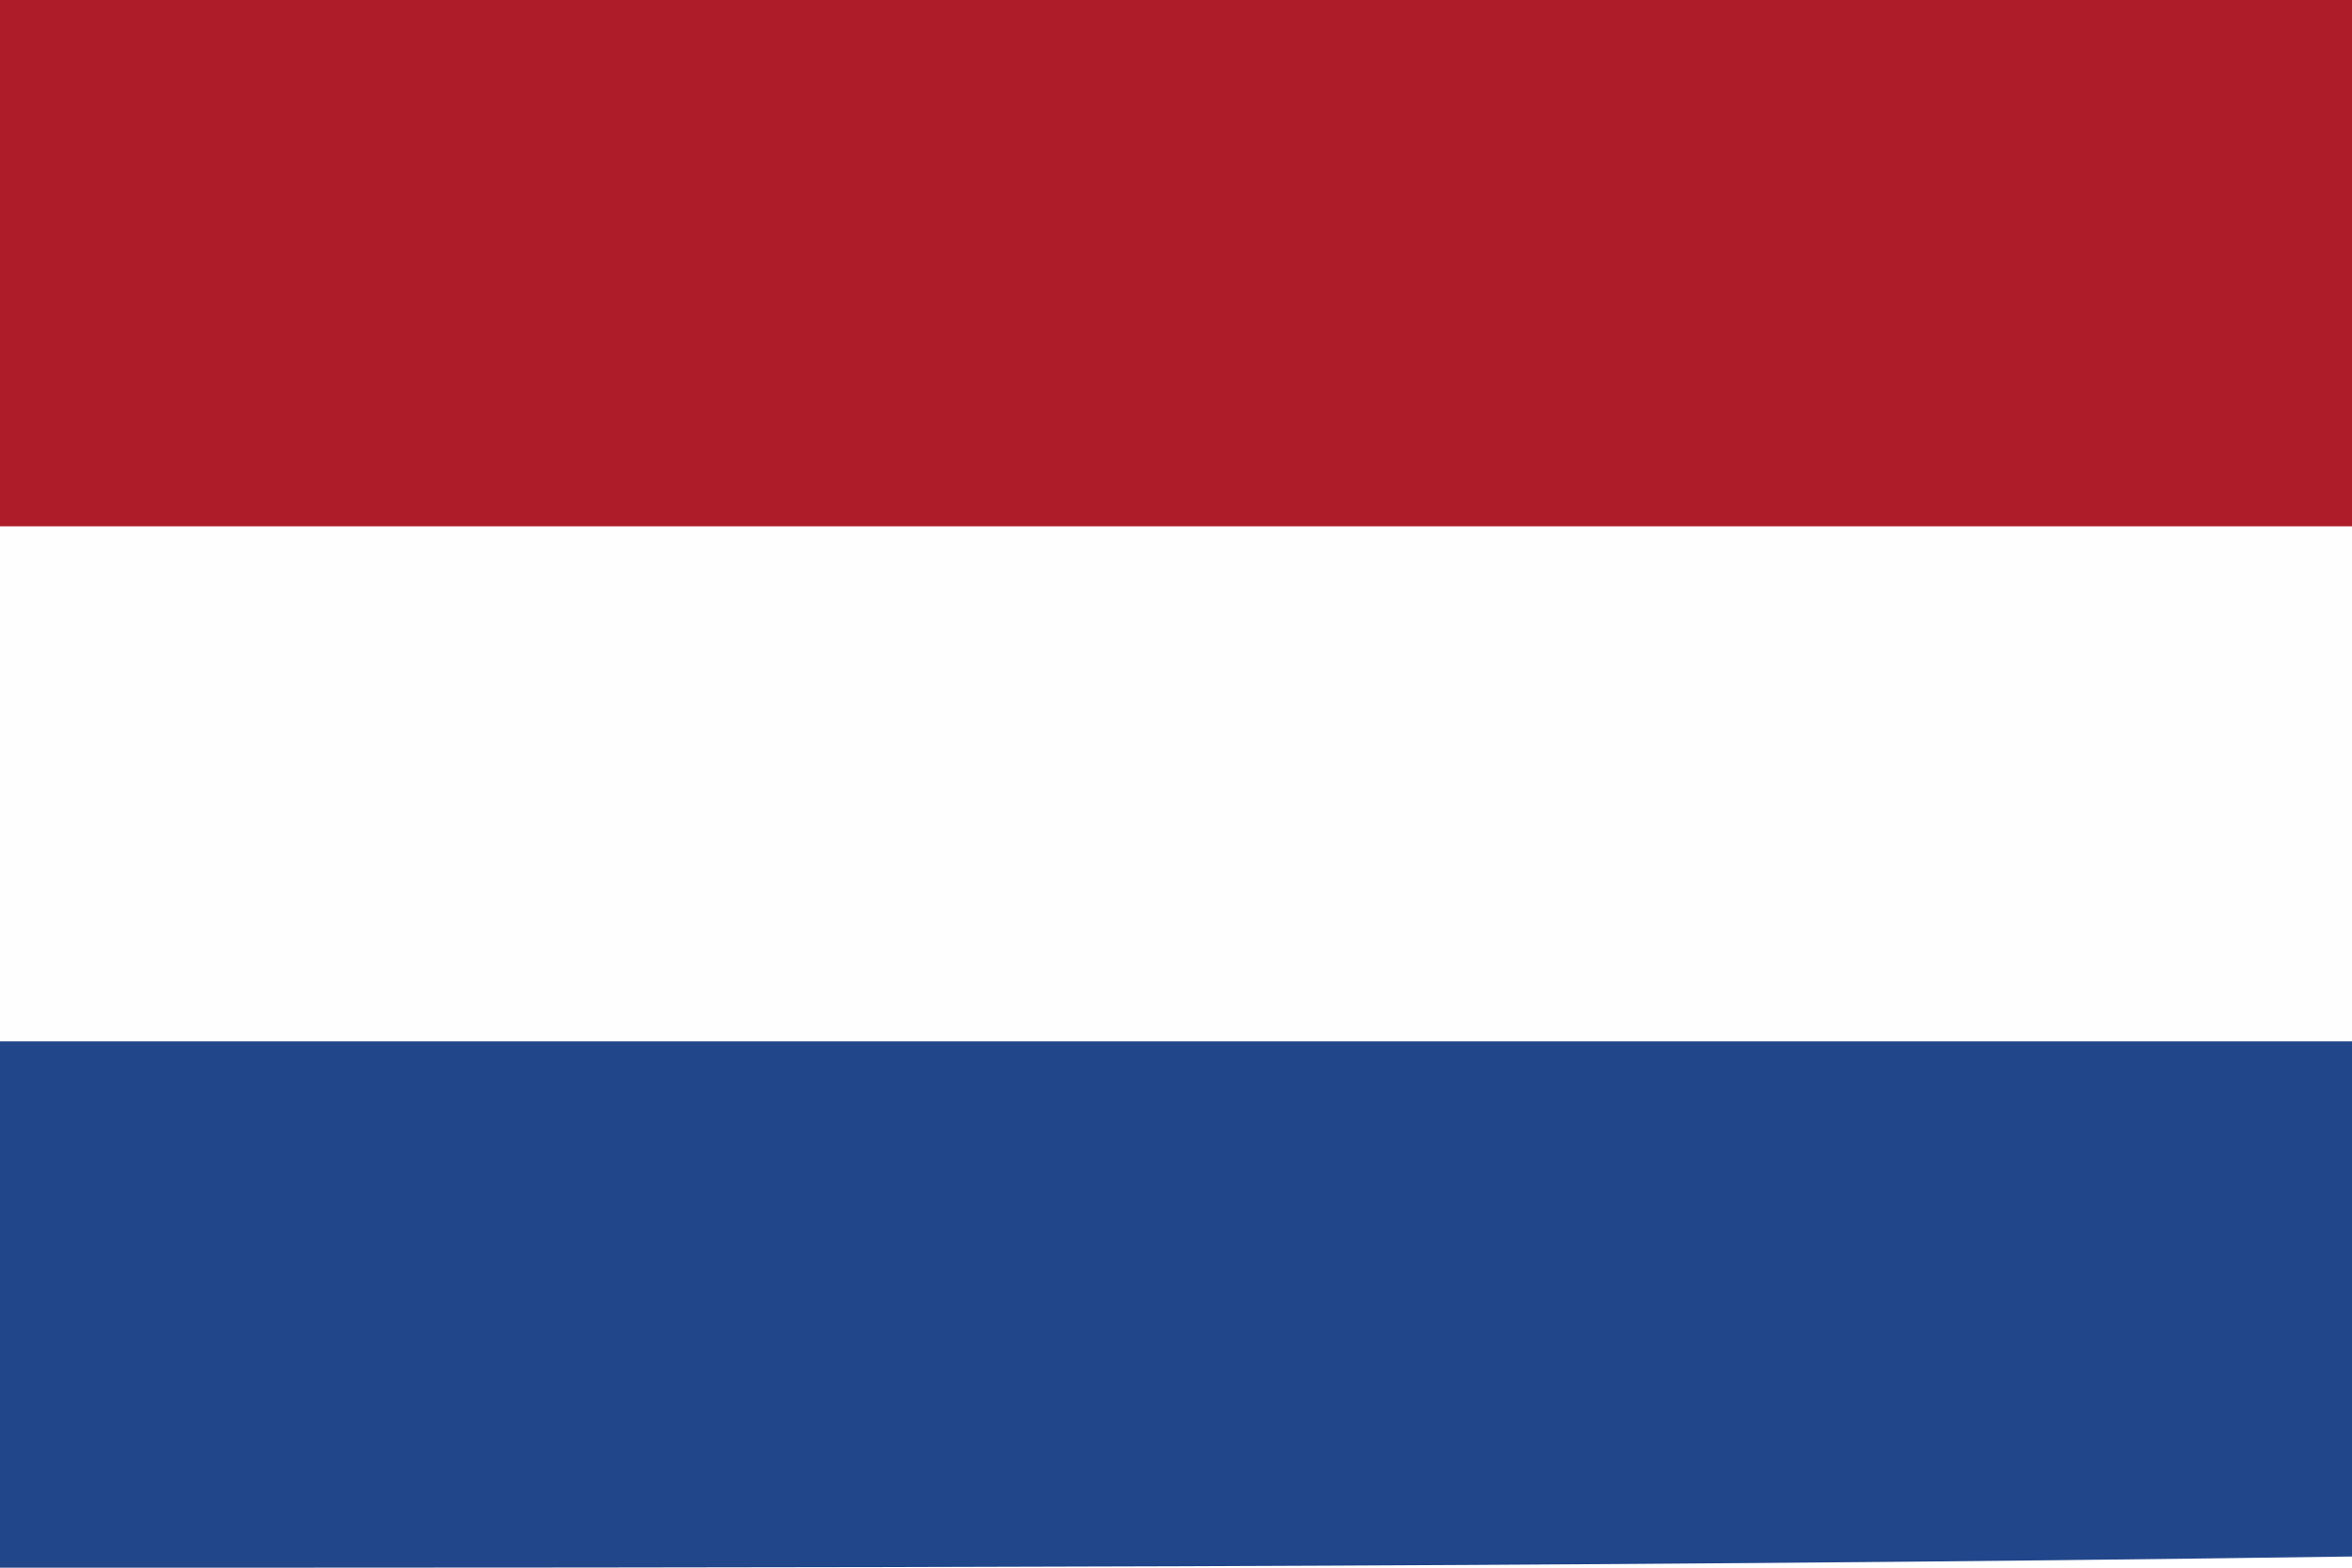
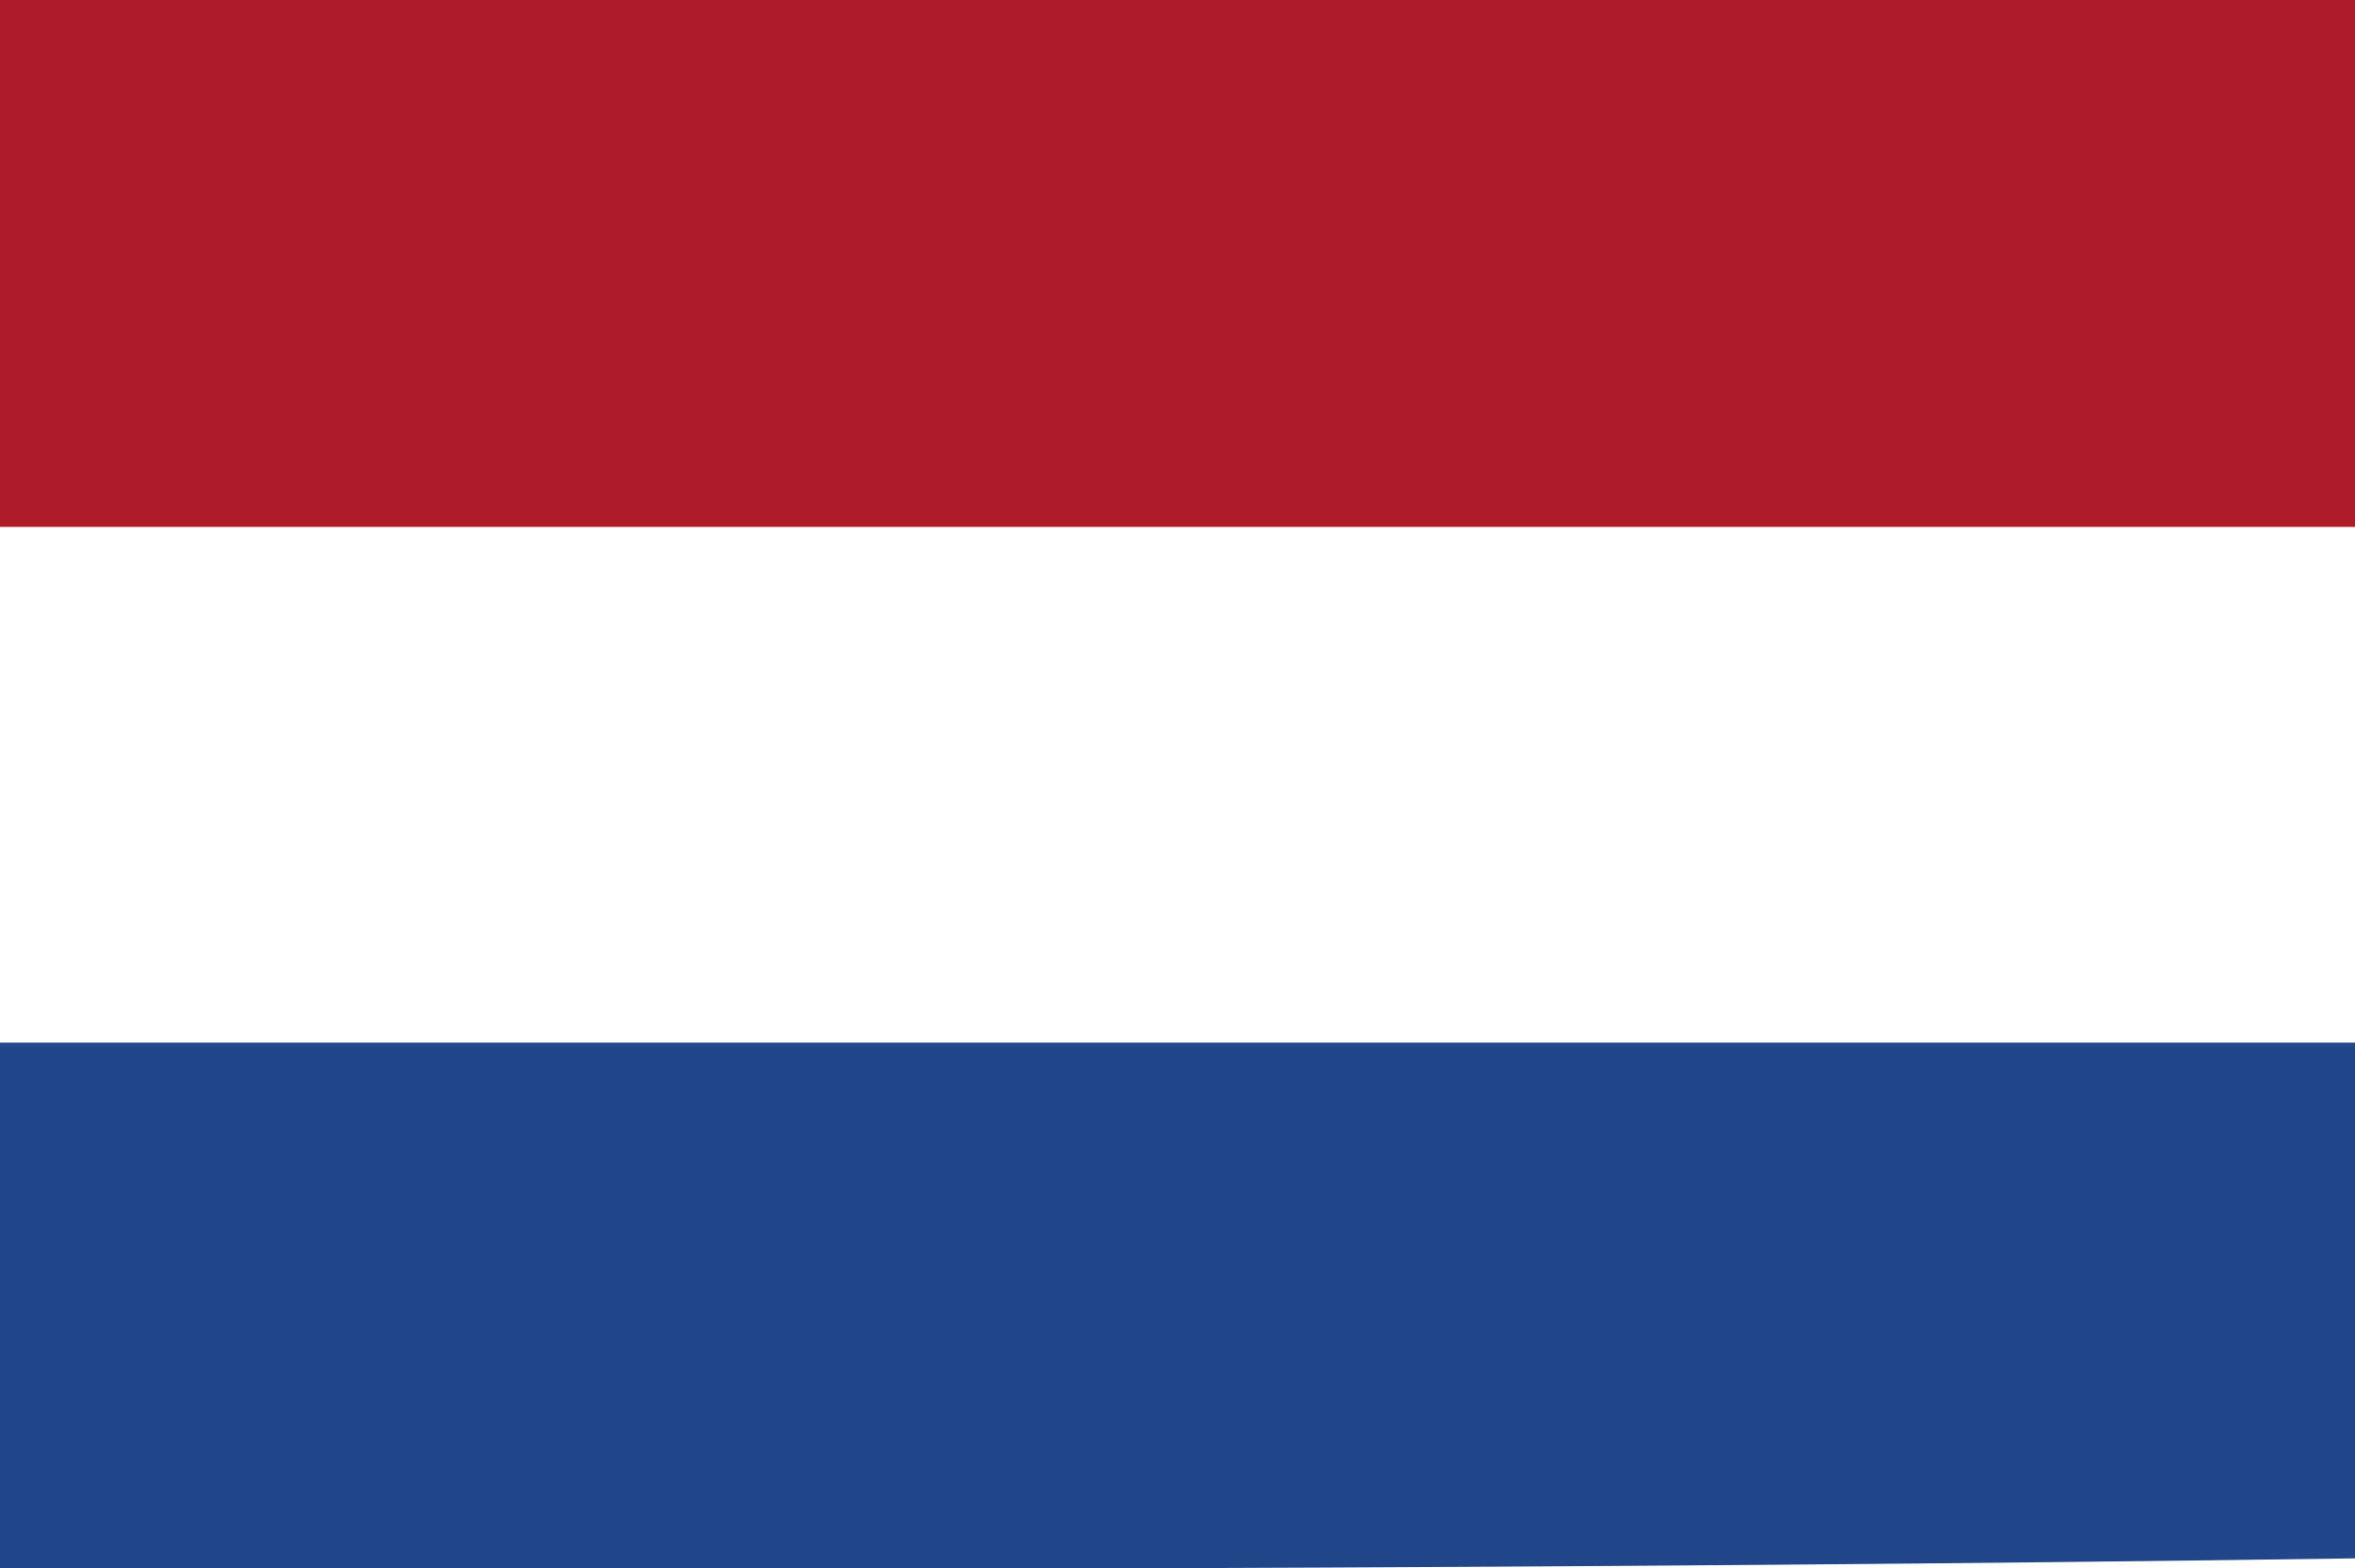
- <svg xmlns="http://www.w3.org/2000/svg" version="1.1" id="netherlands" x="0px" y="0px" viewBox="0 0 21 14" style="enable-background:new 0 0 21 14;" xml:space="preserve">
-   <style type="text/css">
- 	.st0{fill:#FEFEFE;}
- 	.st1{fill:#AD1C28;}
- 	.st2{fill:#21468A;}
- </style>
+ <svg xmlns="http://www.w3.org/2000/svg" version="1.1" id="netherlands" x="0px" y="0px" width="306px" height="203.793px" viewBox="0 96 306 203.793" enable-background="new 0 96 306 203.793" xml:space="preserve">
  <g id="netherlands_1_">
    <g>
-       <path class="st0" d="M21,4.7c0,1.6,0,3.1,0,4.7c0,0,0,0-0.1,0c-7,0-13.9,0-20.9,0c0,0,0,0-0.1,0c0-1.6,0-3.1,0-4.7c0,0,0,0,0.1,0    C7,4.7,14,4.7,21,4.7C21,4.7,21,4.7,21,4.7z" />
-       <path class="st1" d="M21,4.7C21,4.7,21,4.7,21,4.7c-7,0-14,0-20.9,0c0,0,0,0-0.1,0C0,3.1,0,1.6,0,0c0,0,0,0,0,0C7,0,14,0,21,0    c0,0,0,0,0,0C21,1.6,21,3.1,21,4.7z" />
-       <path class="st2" d="M0,9.3C0,9.3,0,9.3,0,9.3c7,0,14,0,20.9,0c0,0,0,0,0.1,0c0,1.5,0,3.1,0,4.6c0,0,0,0,0,0C14,14,7,14,0,14    c0,0,0,0,0,0C0,12.4,0,10.9,0,9.3z" />
+       <path fill="#FEFEFE" d="M306,164.486c0,23.314,0,45.171,0,68.486c0,0,0,0-1.457,0c-102,0-202.543,0-304.543,0c0,0,0,0-1.457,0    c0-23.314,0-45.172,0-68.486c0,0,0,0,1.457,0C102,164.486,204,164.486,306,164.486L306,164.486z" />
+       <path fill="#AD1C28" d="M306,164.486L306,164.486c-102,0-204,0-304.543,0c0,0,0,0-1.457,0C0,141.171,0,119.314,0,96l0,0    c102,0,204,0,306,0l0,0C306,119.314,306,141.171,306,164.486z" />
+       <path fill="#21468A" d="M0,231.514L0,231.514c102,0,204,0,304.543,0c0,0,0,0,1.457,0c0,21.857,0,45.172,0,67.029l0,0    C204,300,102,300,0,300l0,0C0,276.686,0,254.828,0,231.514z" />
    </g>
  </g>
</svg>
